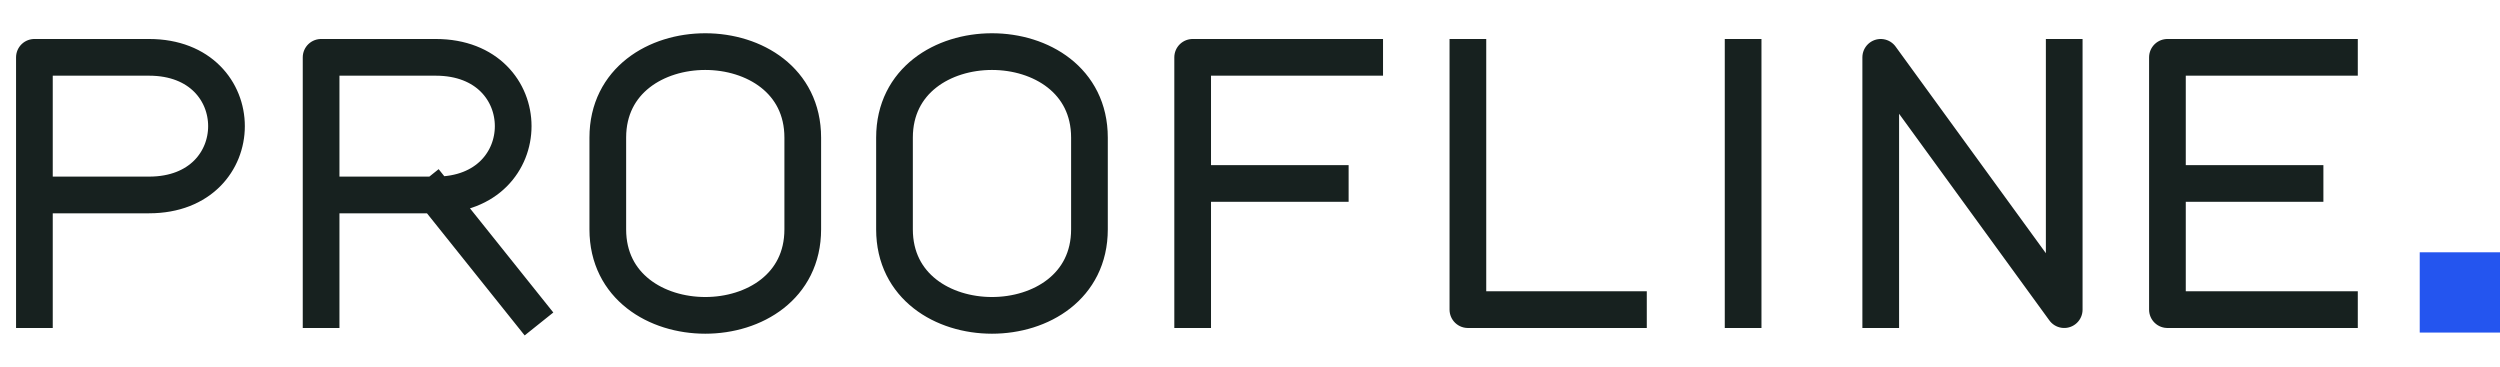
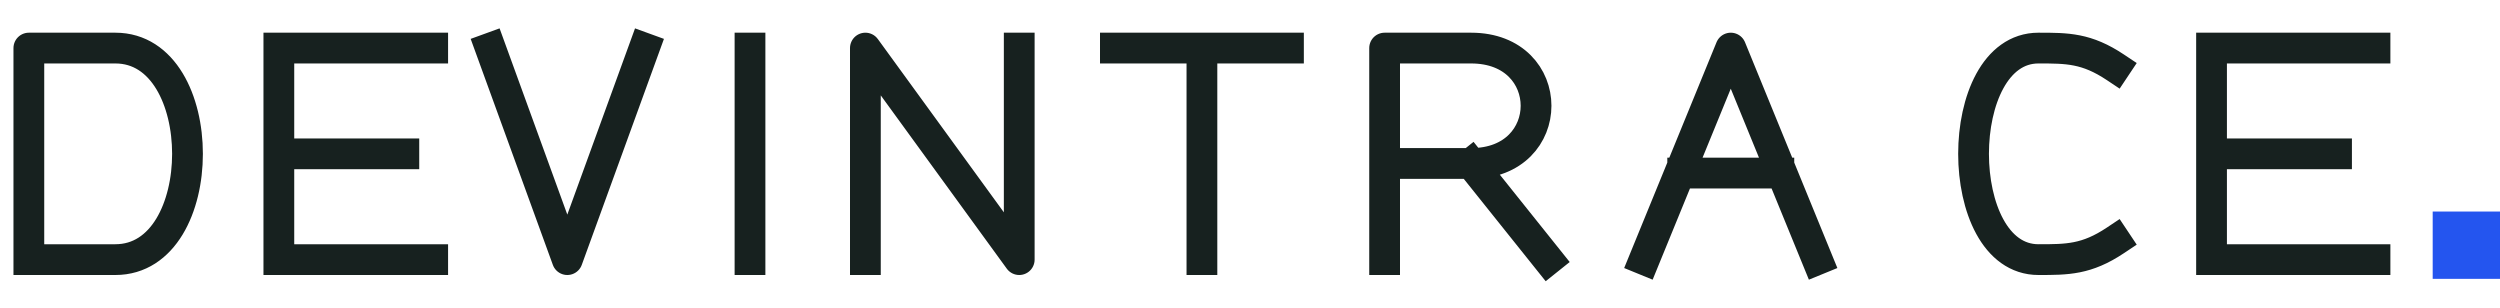
- <svg xmlns="http://www.w3.org/2000/svg" viewBox="0 0 218 32" role="img" aria-label="Proofline">
+ <svg xmlns="http://www.w3.org/2000/svg" viewBox="0 0 260 32" role="img" aria-label="DevinTrace">
  <g fill="none" stroke="#17211f" stroke-width="3.2" stroke-linecap="square" stroke-linejoin="round">
-     <path d="M3 27V5h10c9 0 9 12 0 12H3M28 27V5h10c9 0 9 12 0 12H28m10 0 8 10M53 12c0-10 17-10 17 0v8c0 10-17 10-17 0zM78 12c0-10 17-10 17 0v8c0 10-17 10-17 0zM104 27V5h15m-15 11h12M128 5v22h14M152 5v22M164 27V5l16 22V5M204 5h-15v22h15m-15-11h12" />
+     <path d="M3 27V5h9c10 0 10 22 0 22H3M29 5h16M29 16h13M29 27h16M29 5v22M51 5l8 22L67 5M78 5v22M90 27V5l16 22V5M116 5h18M125 5v22M144 27V5h9c9 0 9 12 0 12h-9m9 0 8 10M171 27l9-22 9 22M175 18h10M220 7c-3-2-5-2-8-2-9 0-9 22 0 22 3 0 5 0 8-2M230 5h17M230 16h13M230 27h17M230 5v22" />
  </g>
-   <path d="M211 22h7v7h-7z" fill="#2455ef" />
+   <path d="M253 22h7v7h-7z" fill="#2455ef" />
</svg>
